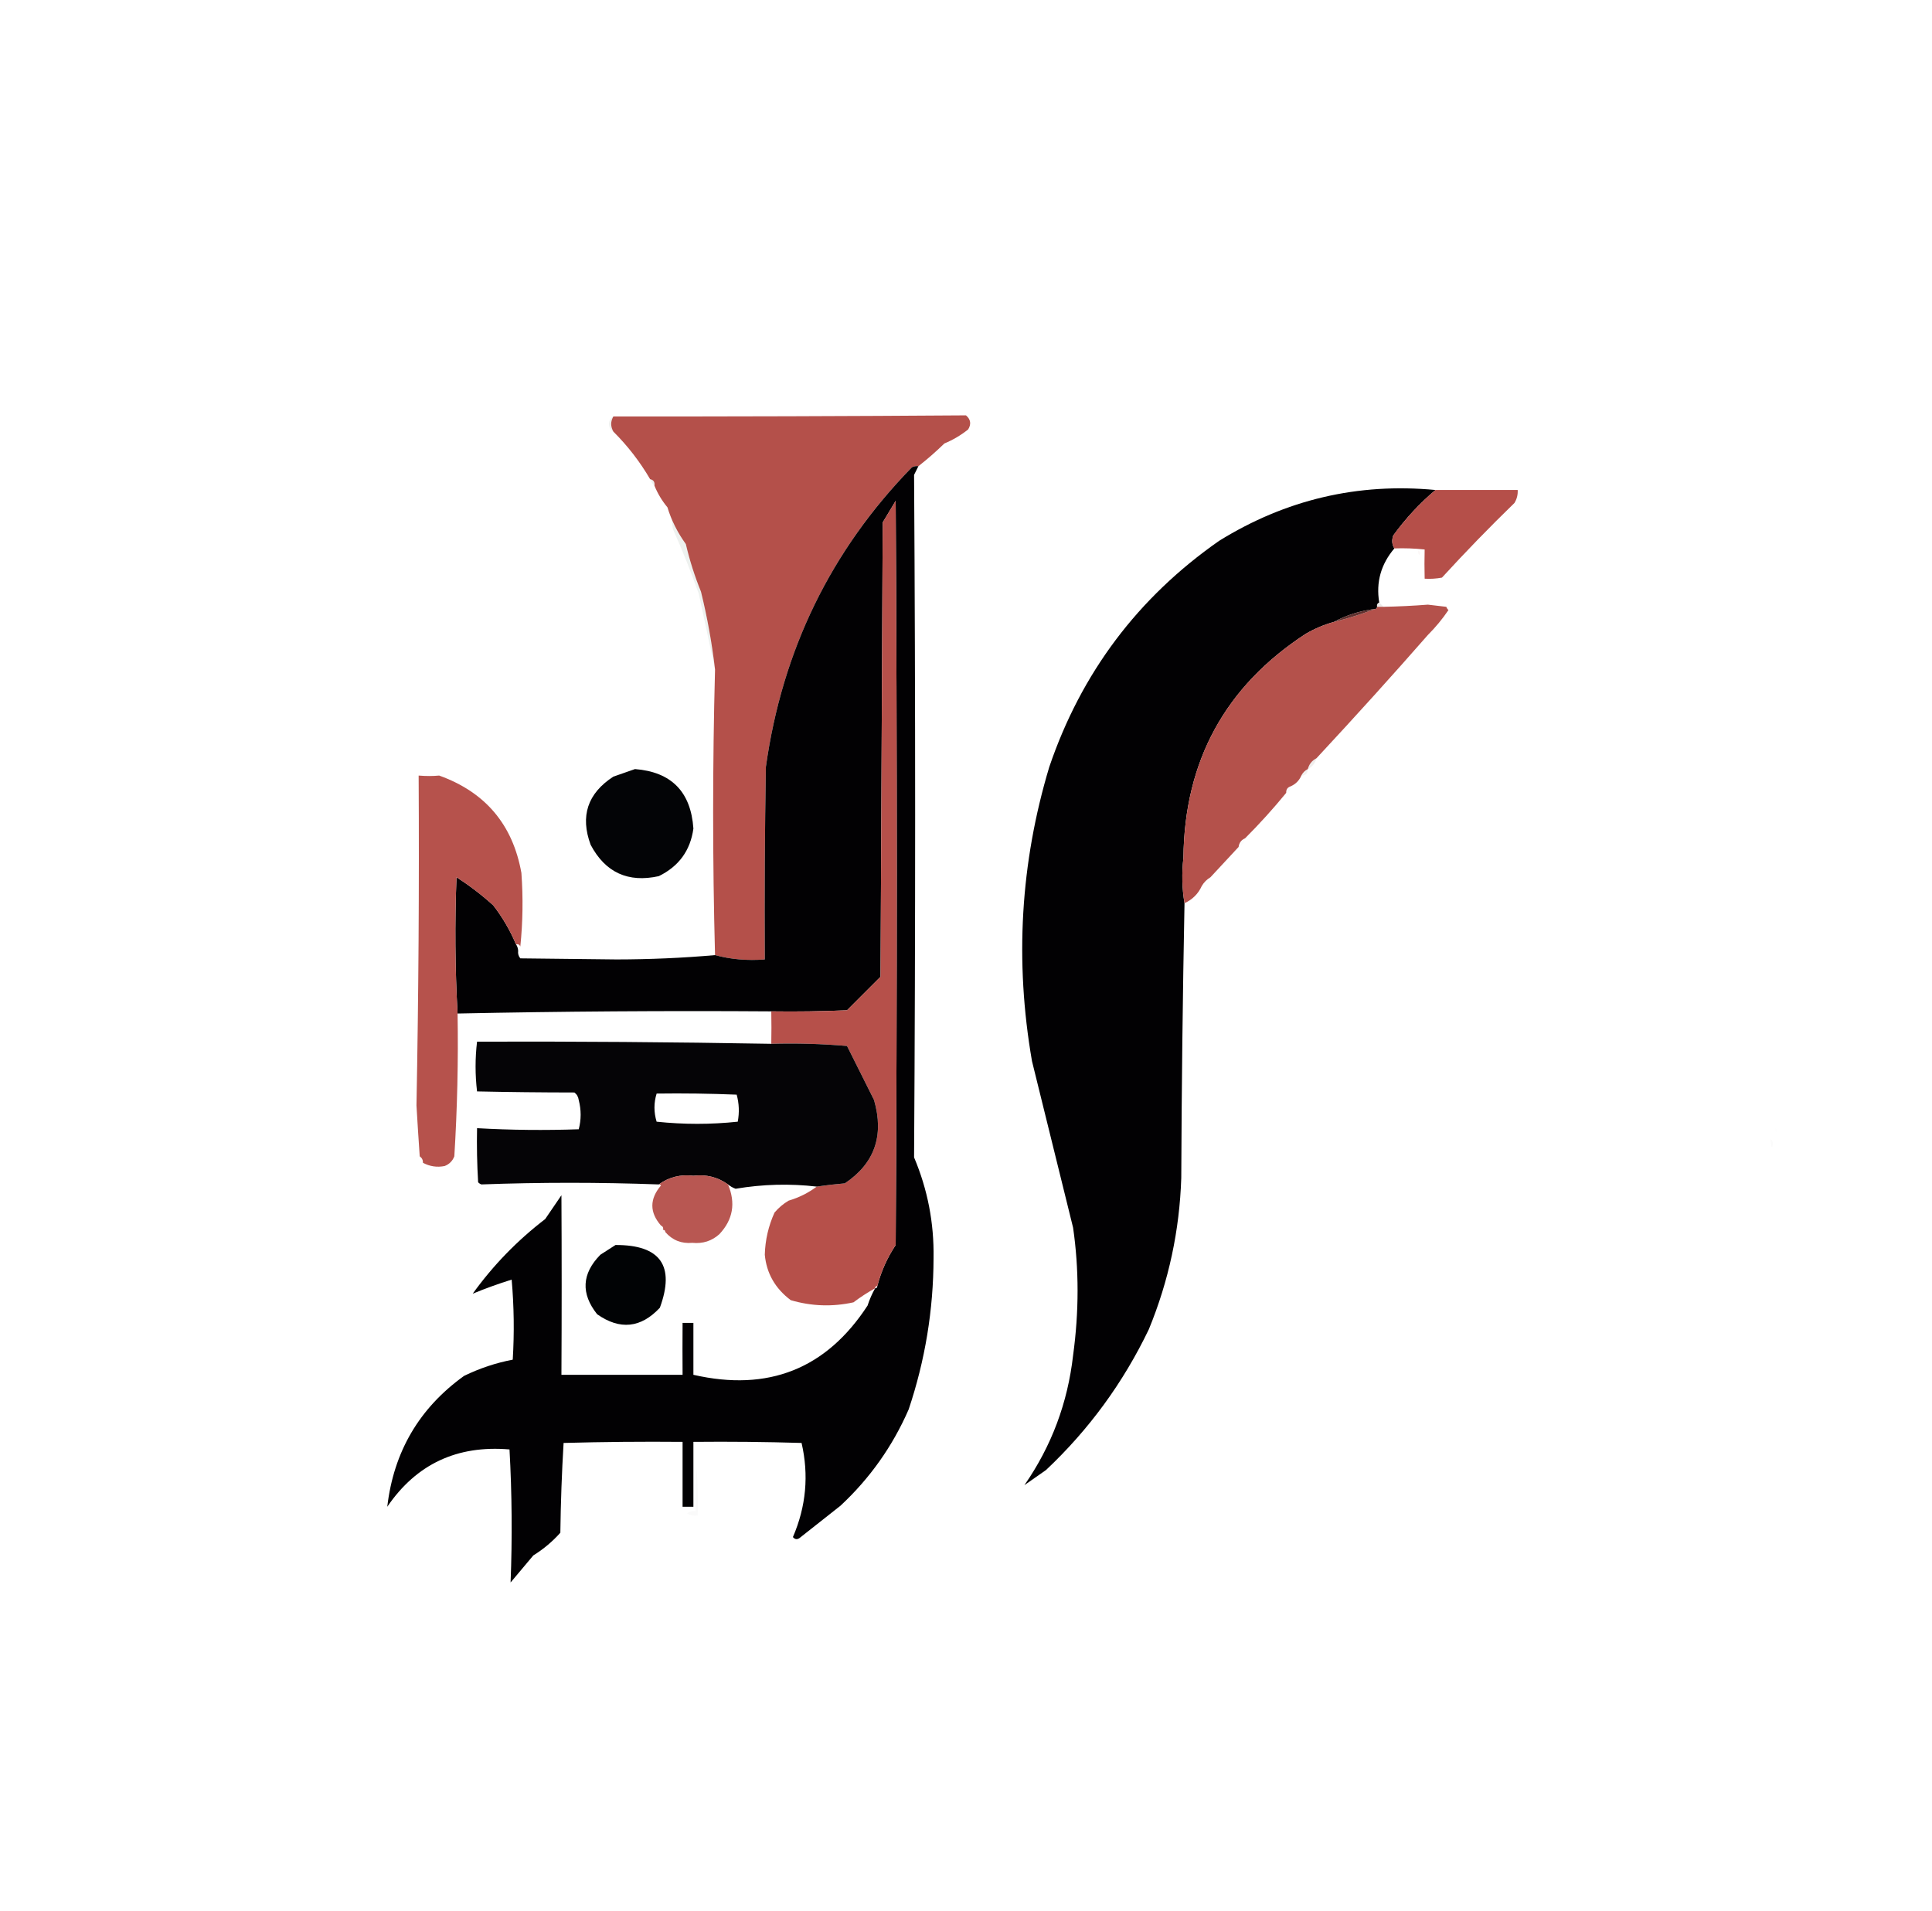
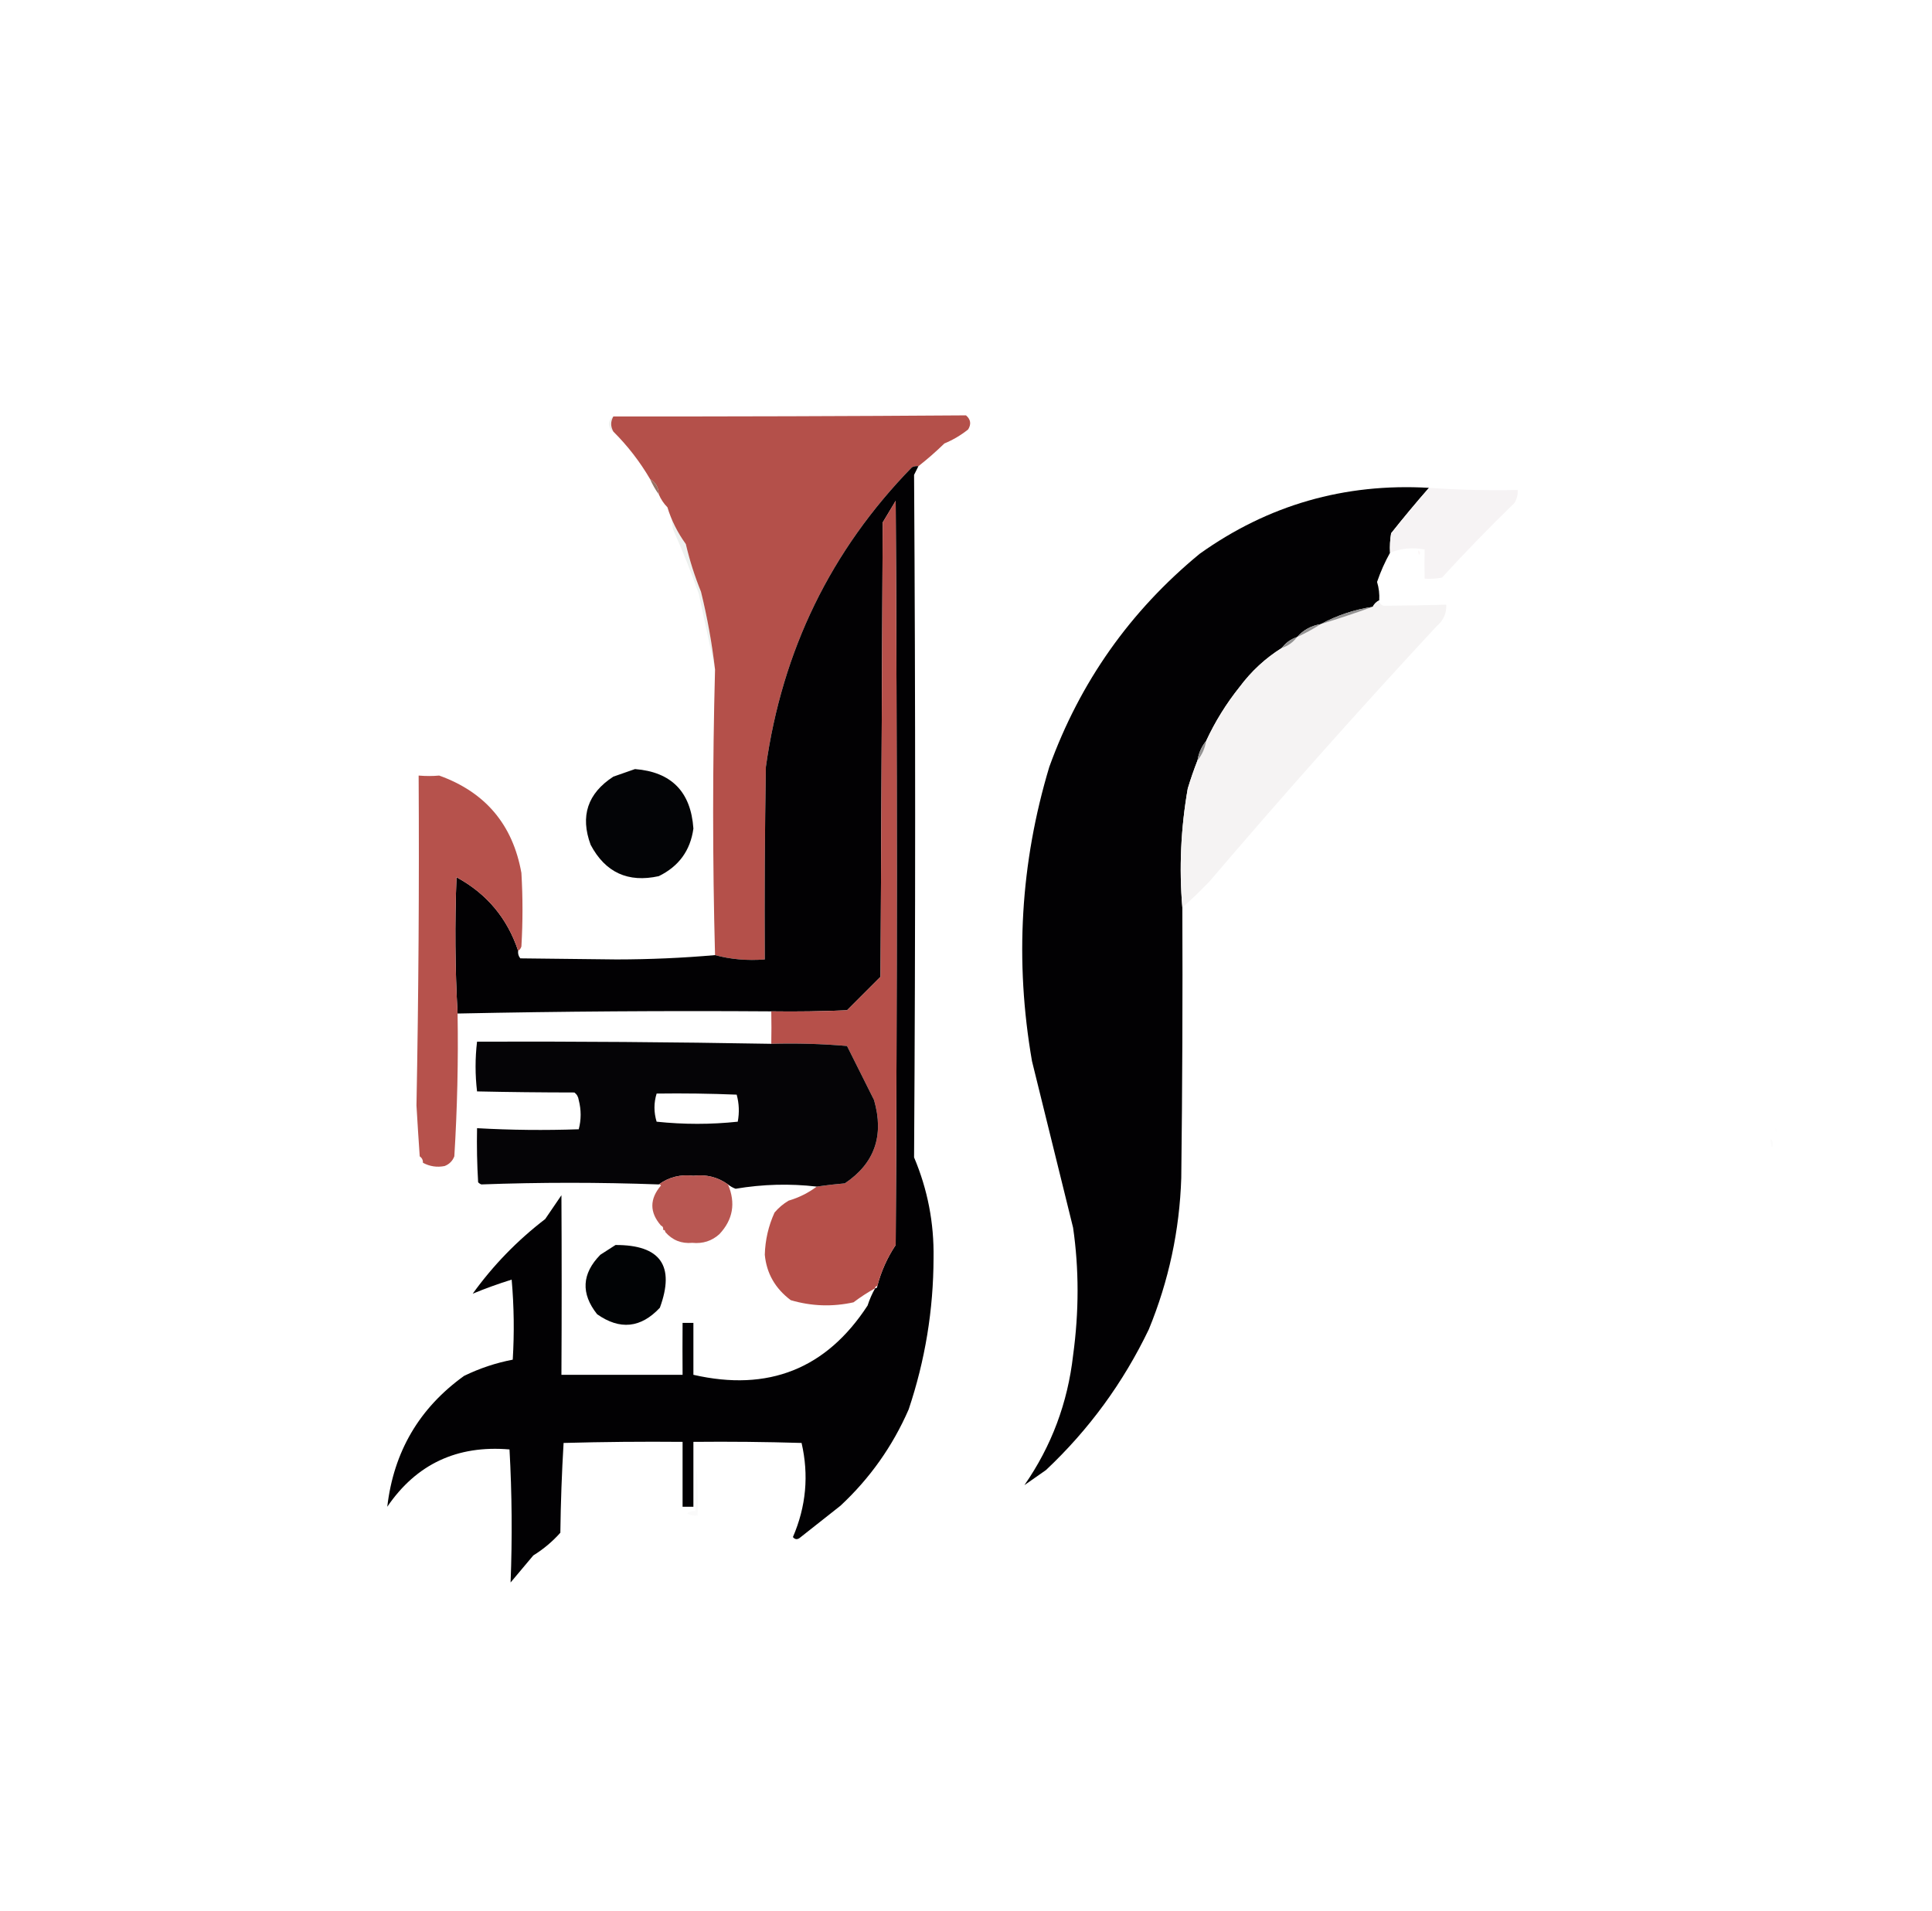
<svg xmlns="http://www.w3.org/2000/svg" version="1.1" width="893px" height="883px" style="shape-rendering:geometricPrecision; text-rendering:geometricPrecision; image-rendering:optimizeQuality; fill-rule:evenodd; clip-rule:evenodd">
  <g>
-     <path style="opacity:0.998" fill="#b4504a" d="M 424.5,215.5 C 423.448,215.351 422.448,215.517 421.5,216C 384.055,254.398 361.555,300.565 354,354.5C 353.5,384.165 353.333,413.831 353.5,443.5C 345.427,444.132 337.76,443.465 330.5,441.5C 329.333,397.561 329.333,353.561 330.5,309.5C 329.089,297.37 326.923,285.37 324,273.5C 321.085,266.341 318.752,259.008 317,251.5C 313.156,246.173 310.322,240.506 308.5,234.5C 306,231.506 304,228.173 302.5,224.5C 302.715,222.821 302.048,221.821 300.5,221.5C 295.801,213.444 290.135,206.111 283.5,199.5C 282.167,197.167 282.167,194.833 283.5,192.5C 337.841,192.551 392.174,192.385 446.5,192C 448.673,193.865 449.007,196.031 447.5,198.5C 444.172,201.167 440.506,203.333 436.5,205C 432.656,208.743 428.656,212.243 424.5,215.5 Z" />
+     <path style="opacity:0.998" fill="#b4504a" d="M 424.5,215.5 C 423.448,215.351 422.448,215.517 421.5,216C 384.055,254.398 361.555,300.565 354,354.5C 353.5,384.165 353.333,413.831 353.5,443.5C 345.427,444.132 337.76,443.465 330.5,441.5C 329.333,397.561 329.333,353.561 330.5,309.5C 329.089,297.37 326.923,285.37 324,273.5C 321.085,266.341 318.752,259.008 317,251.5C 313.156,246.173 310.322,240.506 308.5,234.5C 306.808,232.795 305.475,230.795 304.5,228.5C 304.416,225.318 303.083,222.985 300.5,221.5C 295.801,213.444 290.135,206.111 283.5,199.5C 282.167,197.167 282.167,194.833 283.5,192.5C 337.841,192.551 392.174,192.385 446.5,192C 448.673,193.865 449.007,196.031 447.5,198.5C 444.172,201.167 440.506,203.333 436.5,205C 432.656,208.743 428.656,212.243 424.5,215.5 Z" />
  </g>
  <g>
    <path style="opacity:0.122" fill="#74897b" d="M 283.5,192.5 C 282.167,194.833 282.167,197.167 283.5,199.5C 282.275,198.848 281.608,197.681 281.5,196C 281.608,194.319 282.275,193.152 283.5,192.5 Z" />
  </g>
  <g>
-     <path style="opacity:0.998" fill="#020103" d="M 424.5,215.5 C 423.847,216.807 423.18,218.14 422.5,219.5C 423.161,324.506 423.161,429.673 422.5,535C 428.765,549.825 431.765,565.325 431.5,581.5C 431.45,605.467 427.617,628.8 420,651.5C 412.572,668.528 402.072,683.361 388.5,696C 382.142,701.031 375.809,706.031 369.5,711C 368.365,711.749 367.365,711.583 366.5,710.5C 372.595,696.374 373.929,681.874 370.5,667C 353.837,666.5 337.17,666.333 320.5,666.5C 320.5,676.5 320.5,686.5 320.5,696.5C 318.833,696.5 317.167,696.5 315.5,696.5C 315.5,686.5 315.5,676.5 315.5,666.5C 297.164,666.333 278.83,666.5 260.5,667C 259.676,680.758 259.176,694.592 259,708.5C 255.376,712.574 251.21,716.074 246.5,719C 243,723.167 239.5,727.333 236,731.5C 236.805,710.981 236.639,690.481 235.5,670C 211.274,667.937 192.441,676.77 179,696.5C 181.973,671.044 193.806,650.878 214.5,636C 221.694,632.495 229.194,629.995 237,628.5C 237.752,616.141 237.585,603.807 236.5,591.5C 230.33,593.429 224.33,595.595 218.5,598C 227.933,584.899 239.099,573.399 252,563.5C 254.5,559.833 257,556.167 259.5,552.5C 259.648,580.138 259.648,607.805 259.5,635.5C 278.167,635.5 296.833,635.5 315.5,635.5C 315.441,627.452 315.441,619.452 315.5,611.5C 317.167,611.5 318.833,611.5 320.5,611.5C 320.5,619.5 320.5,627.5 320.5,635.5C 355.09,643.429 381.924,632.763 401,603.5C 401.921,600.664 403.088,597.998 404.5,595.5C 405.167,595.5 405.5,595.167 405.5,594.5C 407.265,587.709 410.099,581.376 414,575.5C 414.667,460.833 414.667,346.167 414,231.5C 412.005,234.796 410.005,238.13 408,241.5C 407.667,311.5 407.333,381.5 407,451.5C 401.833,456.667 396.667,461.833 391.5,467C 379.838,467.5 368.171,467.667 356.5,467.5C 307.997,467.168 259.664,467.501 211.5,468.5C 210.337,447.671 210.171,426.671 211,405.5C 217.027,409.348 222.693,413.682 228,418.5C 232.269,424.035 235.769,430.035 238.5,436.5C 239.11,437.391 239.443,438.391 239.5,439.5C 239.33,440.822 239.663,441.989 240.5,443C 255.333,443.167 270.167,443.333 285,443.5C 300.387,443.484 315.554,442.818 330.5,441.5C 337.76,443.465 345.427,444.132 353.5,443.5C 353.333,413.831 353.5,384.165 354,354.5C 361.555,300.565 384.055,254.398 421.5,216C 422.448,215.517 423.448,215.351 424.5,215.5 Z" />
+     <path style="opacity:0.998" fill="#020103" d="M 424.5,215.5 C 423.847,216.807 423.18,218.14 422.5,219.5C 423.161,324.506 423.161,429.673 422.5,535C 428.765,549.825 431.765,565.325 431.5,581.5C 431.45,605.467 427.617,628.8 420,651.5C 412.572,668.528 402.072,683.361 388.5,696C 382.142,701.031 375.809,706.031 369.5,711C 368.365,711.749 367.365,711.583 366.5,710.5C 372.595,696.374 373.929,681.874 370.5,667C 353.837,666.5 337.17,666.333 320.5,666.5C 320.5,676.5 320.5,686.5 320.5,696.5C 318.833,696.5 317.167,696.5 315.5,696.5C 315.5,686.5 315.5,676.5 315.5,666.5C 297.164,666.333 278.83,666.5 260.5,667C 259.676,680.758 259.176,694.592 259,708.5C 255.376,712.574 251.21,716.074 246.5,719C 243,723.167 239.5,727.333 236,731.5C 236.805,710.981 236.639,690.481 235.5,670C 211.274,667.937 192.441,676.77 179,696.5C 181.973,671.044 193.806,650.878 214.5,636C 221.694,632.495 229.194,629.995 237,628.5C 237.752,616.141 237.585,603.807 236.5,591.5C 230.33,593.429 224.33,595.595 218.5,598C 227.933,584.899 239.099,573.399 252,563.5C 254.5,559.833 257,556.167 259.5,552.5C 259.648,580.138 259.648,607.805 259.5,635.5C 278.167,635.5 296.833,635.5 315.5,635.5C 315.441,627.452 315.441,619.452 315.5,611.5C 317.167,611.5 318.833,611.5 320.5,611.5C 320.5,619.5 320.5,627.5 320.5,635.5C 355.09,643.429 381.924,632.763 401,603.5C 401.921,600.664 403.088,597.998 404.5,595.5C 405.167,595.5 405.5,595.167 405.5,594.5C 407.265,587.709 410.099,581.376 414,575.5C 414.667,460.833 414.667,346.167 414,231.5C 412.005,234.796 410.005,238.13 408,241.5C 407.667,311.5 407.333,381.5 407,451.5C 401.833,456.667 396.667,461.833 391.5,467C 379.838,467.5 368.171,467.667 356.5,467.5C 307.997,467.168 259.664,467.501 211.5,468.5C 210.337,447.671 210.171,426.671 211,405.5C 224.954,413.059 234.454,424.392 239.5,439.5C 239.33,440.822 239.663,441.989 240.5,443C 255.333,443.167 270.167,443.333 285,443.5C 300.387,443.484 315.554,442.818 330.5,441.5C 337.76,443.465 345.427,444.132 353.5,443.5C 353.333,413.831 353.5,384.165 354,354.5C 361.555,300.565 384.055,254.398 421.5,216C 422.448,215.517 423.448,215.351 424.5,215.5 Z" />
  </g>
  <g>
-     <path style="opacity:0.122" fill="#74897b" d="M 300.5,221.5 C 302.048,221.821 302.715,222.821 302.5,224.5C 301.599,223.71 300.932,222.71 300.5,221.5 Z" />
+     <path style="opacity:1" fill="#977164" d="M 300.5,221.5 C 303.083,222.985 304.416,225.318 304.5,228.5C 302.929,226.365 301.596,224.032 300.5,221.5 Z" />
  </g>
  <g>
-     <path style="opacity:1" fill="#020103" d="M 663.5,226.5 C 656.332,232.515 649.832,239.515 644,247.5C 643.211,249.712 643.378,251.712 644.5,253.5C 638.282,260.811 635.949,269.144 637.5,278.5C 636.662,278.842 636.328,279.508 636.5,280.5C 636.5,281.167 636.167,281.5 635.5,281.5C 628.699,282.324 622.365,284.324 616.5,287.5C 611.968,288.763 607.635,290.597 603.5,293C 566.306,317.26 547.472,351.76 547,396.5C 546.179,403.679 546.345,410.679 547.5,417.5C 546.672,459.762 546.172,502.096 546,544.5C 545.214,568.766 540.214,592.1 531,614.5C 519.161,639.16 503.328,660.826 483.5,679.5C 480.131,681.884 476.797,684.217 473.5,686.5C 486.007,668.492 493.507,648.492 496,626.5C 498.76,606.297 498.76,586.63 496,567.5C 489.668,541.835 483.334,516.169 477,490.5C 468.979,444.229 471.646,398.895 485,354.5C 499.772,311.068 525.938,276.234 563.5,250C 594.3,230.929 627.634,223.095 663.5,226.5 Z" />
+     <path style="opacity:1" fill="#020103" d="M 660.5,225.5 C 654.561,232.285 648.727,239.285 643,246.5C 642.502,249.482 642.335,252.482 642.5,255.5C 640.117,259.771 638.117,264.271 636.5,269C 637.348,271.77 637.681,274.603 637.5,277.5C 636.167,278.167 635.167,279.167 634.5,280.5C 625.949,281.795 617.949,284.462 610.5,288.5C 606.067,289.214 602.4,291.214 599.5,294.5C 596.63,295.433 594.296,297.1 592.5,299.5C 584.937,304.224 578.437,310.224 573,317.5C 566.796,325.251 561.63,333.585 557.5,342.5C 555.375,345.088 554.042,348.088 553.5,351.5C 551.863,355.676 550.363,360.009 549,364.5C 545.792,382.914 544.958,401.247 546.5,419.5C 546.667,461.168 546.5,502.835 546,544.5C 545.214,568.766 540.214,592.1 531,614.5C 519.161,639.16 503.328,660.826 483.5,679.5C 480.131,681.884 476.797,684.217 473.5,686.5C 486.007,668.492 493.507,648.492 496,626.5C 498.76,606.297 498.76,586.63 496,567.5C 489.668,541.835 483.334,516.169 477,490.5C 468.979,444.229 471.646,398.895 485,354.5C 499.173,315.32 522.34,282.487 554.5,256C 586.132,233.421 621.465,223.254 660.5,225.5 Z" />
  </g>
  <g>
-     <path style="opacity:0.999" fill="#b54f49" d="M 663.5,226.5 C 676.167,226.5 688.833,226.5 701.5,226.5C 701.628,228.655 701.128,230.655 700,232.5C 688.47,243.696 677.303,255.196 666.5,267C 663.854,267.497 661.187,267.664 658.5,267.5C 658.381,262.788 658.381,258.288 658.5,254C 653.845,253.501 649.179,253.334 644.5,253.5C 643.378,251.712 643.211,249.712 644,247.5C 649.832,239.515 656.332,232.515 663.5,226.5 Z" />
+     <path style="opacity:1" fill="#f6f3f4" d="M 660.5,225.5 C 674.13,226.446 687.797,226.78 701.5,226.5C 701.628,228.655 701.128,230.655 700,232.5C 688.47,243.696 677.303,255.196 666.5,267C 663.854,267.497 661.187,267.664 658.5,267.5C 658.381,262.788 658.381,258.288 658.5,254C 652.886,252.946 647.552,253.446 642.5,255.5C 642.335,252.482 642.502,249.482 643,246.5C 648.727,239.285 654.561,232.285 660.5,225.5 Z" />
  </g>
  <g>
    <path style="opacity:0.99" fill="#b54f49" d="M 405.5,594.5 C 404.833,594.5 404.5,594.833 404.5,595.5C 401.053,597.397 397.72,599.563 394.5,602C 384.745,604.15 375.078,603.816 365.5,601C 358.313,595.605 354.313,588.605 353.5,580C 353.693,573.172 355.193,566.672 358,560.5C 359.873,558.291 362.04,556.458 364.5,555C 369.315,553.569 373.648,551.402 377.5,548.5C 381.804,547.869 386.137,547.369 390.5,547C 404.244,537.778 408.744,524.944 404,508.5C 399.833,500.167 395.667,491.833 391.5,483.5C 379.852,482.501 368.186,482.168 356.5,482.5C 356.59,477.563 356.59,472.563 356.5,467.5C 368.171,467.667 379.838,467.5 391.5,467C 396.667,461.833 401.833,456.667 407,451.5C 407.333,381.5 407.667,311.5 408,241.5C 410.005,238.13 412.005,234.796 414,231.5C 414.667,346.167 414.667,460.833 414,575.5C 410.099,581.376 407.265,587.709 405.5,594.5 Z" />
  </g>
  <g>
    <path style="opacity:0.122" fill="#74897b" d="M 308.5,234.5 C 310.322,240.506 313.156,246.173 317,251.5C 318.752,259.008 321.085,266.341 324,273.5C 326.923,285.37 329.089,297.37 330.5,309.5C 328.016,297.966 325.516,286.299 323,274.5C 319.364,264.238 315.364,254.238 311,244.5C 310.697,241.001 309.864,237.668 308.5,234.5 Z" />
  </g>
  <g>
    <path style="opacity:0.045" fill="#b55049" d="M 655.5,254.5 C 656.525,254.897 656.692,255.563 656,256.5C 655.536,255.906 655.369,255.239 655.5,254.5 Z" />
  </g>
  <g>
-     <path style="opacity:0.129" fill="#6b625b" d="M 637.5,278.5 C 638.167,279.167 638.833,279.833 639.5,280.5C 638.5,280.5 637.5,280.5 636.5,280.5C 636.328,279.508 636.662,278.842 637.5,278.5 Z" />
+     <path style="opacity:1" fill="#f5f3f3" d="M 637.5,277.5 C 637.577,278.75 638.244,279.583 639.5,280C 649.156,279.972 658.823,279.805 668.5,279.5C 668.647,283.536 667.147,286.869 664,289.5C 628.013,328.285 593.013,367.618 559,407.5C 554.964,411.704 550.798,415.704 546.5,419.5C 544.958,401.247 545.792,382.914 549,364.5C 550.363,360.009 551.863,355.676 553.5,351.5C 555.625,348.912 556.958,345.912 557.5,342.5C 561.63,333.585 566.796,325.251 573,317.5C 578.437,310.224 584.937,304.224 592.5,299.5C 595.37,298.567 597.704,296.9 599.5,294.5C 603.335,292.75 607.001,290.75 610.5,288.5C 618.647,286.006 626.647,283.34 634.5,280.5C 635.167,279.167 636.167,278.167 637.5,277.5 Z" />
  </g>
  <g>
-     <path style="opacity:0.996" fill="#b4504a" d="M 608.5,350.5 C 606.413,351.585 605.08,353.251 604.5,355.5C 603.167,356.167 602.167,357.167 601.5,358.5C 600.5,360.833 598.833,362.5 596.5,363.5C 595.094,363.973 594.427,364.973 594.5,366.5C 588.479,373.85 582.146,380.85 575.5,387.5C 573.738,388.262 572.738,389.596 572.5,391.5C 568.167,396.167 563.833,400.833 559.5,405.5C 557.833,406.5 556.5,407.833 555.5,409.5C 553.855,413.145 551.188,415.812 547.5,417.5C 546.345,410.679 546.179,403.679 547,396.5C 547.472,351.76 566.306,317.26 603.5,293C 607.635,290.597 611.968,288.763 616.5,287.5C 623.051,285.87 629.384,283.87 635.5,281.5C 636.167,281.5 636.5,281.167 636.5,280.5C 637.5,280.5 638.5,280.5 639.5,280.5C 646.34,280.361 653.173,280.027 660,279.5C 662.833,279.833 665.667,280.167 668.5,280.5C 668.709,281.086 669.043,281.586 669.5,282C 666.711,286.125 663.544,289.958 660,293.5C 644.078,311.692 626.911,330.692 608.5,350.5 Z" />
+     <path style="opacity:1" fill="#939292" d="M 634.5,280.5 C 626.647,283.34 618.647,286.006 610.5,288.5C 617.949,284.462 625.949,281.795 634.5,280.5 Z" />
  </g>
  <g>
-     <path style="opacity:1" fill="#5f302e" d="M 635.5,281.5 C 629.384,283.87 623.051,285.87 616.5,287.5C 622.365,284.324 628.699,282.324 635.5,281.5 Z" />
+     <path style="opacity:1" fill="#939292" d="M 610.5,288.5 C 607.001,290.75 603.335,292.75 599.5,294.5C 602.4,291.214 606.067,289.214 610.5,288.5 Z" />
  </g>
  <g>
-     <path style="opacity:0.129" fill="#89776d" d="M 608.5,350.5 C 607.92,352.749 606.587,354.415 604.5,355.5C 605.08,353.251 606.413,351.585 608.5,350.5 Z" />
+     <path style="opacity:1" fill="#939292" d="M 599.5,294.5 C 597.704,296.9 595.37,298.567 592.5,299.5C 594.296,297.1 596.63,295.433 599.5,294.5 Z" />
+   </g>
+   <g>
+     <path style="opacity:1" fill="#939292" d="M 557.5,342.5 C 556.958,345.912 555.625,348.912 553.5,351.5C 554.042,348.088 555.375,345.088 557.5,342.5 Z" />
  </g>
  <g>
    <path style="opacity:0.989" fill="#010204" d="M 293.5,355.5 C 310.331,356.832 319.331,365.998 320.5,383C 319.107,393.132 313.774,400.466 304.5,405C 290.282,408.14 279.782,403.306 273,390.5C 268.089,377.232 271.589,366.732 283.5,359C 286.942,357.816 290.275,356.65 293.5,355.5 Z" />
  </g>
  <g>
-     <path style="opacity:0.106" fill="#877a72" d="M 604.5,355.5 C 604.5,357.5 603.5,358.5 601.5,358.5C 602.167,357.167 603.167,356.167 604.5,355.5 Z" />
-   </g>
-   <g>
-     <path style="opacity:0.988" fill="#b5504a" d="M 240.5,437.5 C 240.158,436.662 239.492,436.328 238.5,436.5C 235.769,430.035 232.269,424.035 228,418.5C 222.693,413.682 217.027,409.348 211,405.5C 210.171,426.671 210.337,447.671 211.5,468.5C 211.867,490.199 211.367,512.199 210,534.5C 209.167,536.667 207.667,538.167 205.5,539C 201.979,539.691 198.645,539.191 195.5,537.5C 195.539,536.244 195.039,535.244 194,534.5C 193.456,526.669 192.956,518.836 192.5,511C 193.461,460.174 193.794,409.341 193.5,358.5C 196.834,358.786 200,358.786 203,358.5C 224.346,366.178 237.012,381.178 241,403.5C 241.826,415.008 241.659,426.341 240.5,437.5 Z" />
-   </g>
-   <g>
-     <path style="opacity:0.043" fill="#8d746a" d="M 596.5,363.5 C 596.573,365.027 595.906,366.027 594.5,366.5C 594.427,364.973 595.094,363.973 596.5,363.5 Z" />
-   </g>
-   <g>
-     <path style="opacity:0.027" fill="#867b71" d="M 575.5,387.5 C 575.262,389.404 574.262,390.738 572.5,391.5C 572.738,389.596 573.738,388.262 575.5,387.5 Z" />
-   </g>
-   <g>
-     <path style="opacity:0.016" fill="#807a70" d="M 559.5,405.5 C 559.167,407.833 557.833,409.167 555.5,409.5C 556.5,407.833 557.833,406.5 559.5,405.5 Z" />
-   </g>
-   <g>
-     <path style="opacity:0.031" fill="#9d8375" d="M 238.5,436.5 C 239.492,436.328 240.158,436.662 240.5,437.5C 240.672,438.492 240.338,439.158 239.5,439.5C 239.443,438.391 239.11,437.391 238.5,436.5 Z" />
+     <path style="opacity:0.988" fill="#b5504a" d="M 239.5,439.5 C 234.454,424.392 224.954,413.059 211,405.5C 210.171,426.671 210.337,447.671 211.5,468.5C 211.867,490.199 211.367,512.199 210,534.5C 209.167,536.667 207.667,538.167 205.5,539C 201.979,539.691 198.645,539.191 195.5,537.5C 195.539,536.244 195.039,535.244 194,534.5C 193.456,526.669 192.956,518.836 192.5,511C 193.461,460.174 193.794,409.341 193.5,358.5C 196.834,358.786 200,358.786 203,358.5C 224.346,366.178 237.012,381.178 241,403.5C 241.667,414.833 241.667,426.167 241,437.5C 240.722,438.416 240.222,439.082 239.5,439.5 Z" />
  </g>
  <g>
    <path style="opacity:0.988" fill="#020103" d="M 356.5,482.5 C 368.186,482.168 379.852,482.501 391.5,483.5C 395.667,491.833 399.833,500.167 404,508.5C 408.744,524.944 404.244,537.778 390.5,547C 386.137,547.369 381.804,547.869 377.5,548.5C 365.098,547.055 352.598,547.388 340,549.5C 338.697,549.022 337.531,548.355 336.5,547.5C 331.765,544.111 326.431,542.778 320.5,543.5C 314.527,542.773 309.194,544.107 304.5,547.5C 276.944,546.496 249.61,546.496 222.5,547.5C 221.914,547.291 221.414,546.957 221,546.5C 220.5,538.173 220.334,529.84 220.5,521.5C 236.159,522.384 251.826,522.55 267.5,522C 268.679,517.56 268.679,513.06 267.5,508.5C 267.291,507.006 266.624,505.839 265.5,505C 250.029,504.985 235.029,504.818 220.5,504.5C 219.593,496.817 219.593,489.15 220.5,481.5C 265.835,481.365 311.169,481.699 356.5,482.5 Z M 303.5,505.5 C 315.838,505.333 328.171,505.5 340.5,506C 341.629,510.079 341.796,514.245 341,518.5C 328.562,519.821 316.062,519.821 303.5,518.5C 302.172,514.136 302.172,509.803 303.5,505.5 Z" />
  </g>
  <g>
    <path style="opacity:0.004" fill="#000102" d="M 820.5,521.5 C 821.525,521.897 821.692,522.563 821,523.5C 820.536,522.906 820.369,522.239 820.5,521.5 Z" />
  </g>
  <g>
    <path style="opacity:0.017" fill="#000303" d="M 818.5,526.5 C 819.598,527.601 819.765,528.934 819,530.5C 818.51,529.207 818.343,527.873 818.5,526.5 Z" />
  </g>
  <g>
    <path style="opacity:0.004" fill="#b55049" d="M 195.5,537.5 C 194.833,538.167 194.833,538.167 195.5,537.5 Z" />
  </g>
  <g>
    <path style="opacity:0.004" fill="#b55049" d="M 194.5,539.5 C 195.833,540.167 195.833,540.167 194.5,539.5 Z" />
  </g>
  <g>
    <path style="opacity:0.952" fill="#b54f49" d="M 336.5,547.5 C 340.133,556.133 338.8,563.799 332.5,570.5C 329.013,573.646 324.846,574.979 320,574.5C 314.965,574.956 310.798,573.289 307.5,569.5C 307.5,568.833 307.167,568.5 306.5,568.5C 306.672,567.508 306.338,566.842 305.5,566.5C 300.202,560.404 300.202,554.237 305.5,548C 305.272,547.601 304.938,547.435 304.5,547.5C 309.194,544.107 314.527,542.773 320.5,543.5C 326.431,542.778 331.765,544.111 336.5,547.5 Z" />
  </g>
  <g>
    <path style="opacity:0.035" fill="#b55049" d="M 305.5,566.5 C 304.833,567.167 304.833,567.167 305.5,566.5 Z" />
  </g>
  <g>
    <path style="opacity:0.004" fill="#9c6e61" d="M 306.5,568.5 C 307.167,568.5 307.5,568.833 307.5,569.5C 307.44,570.043 307.107,570.376 306.5,570.5C 305.227,569.743 305.227,569.077 306.5,568.5 Z" />
  </g>
  <g>
    <path style="opacity:0.012" fill="#b55049" d="M 332.5,570.5 C 333.833,571.167 333.833,571.167 332.5,570.5 Z" />
  </g>
  <g>
    <path style="opacity:1" fill="#010305" d="M 284.5,575.5 C 305.268,575.424 312.101,585.09 305,604.5C 296.212,613.905 286.546,614.905 276,607.5C 268.409,597.921 268.909,588.755 277.5,580C 279.898,578.476 282.231,576.976 284.5,575.5 Z" />
  </g>
  <g>
    <path style="opacity:0.008" fill="#7e8174" d="M 319.5,575.5 C 321.429,575.231 323.095,575.731 324.5,577C 323.667,577.167 322.833,577.333 322,577.5C 320.624,577.316 319.791,576.649 319.5,575.5 Z" />
  </g>
  <g>
    <path style="opacity:0.006" fill="#010103" d="M 321.5,611.5 C 322.525,611.897 322.692,612.563 322,613.5C 321.536,612.906 321.369,612.239 321.5,611.5 Z" />
  </g>
  <g>
    <path style="opacity:0.02" fill="#010103" d="M 317.5,699.5 C 318.708,698.766 320.041,698.433 321.5,698.5C 321.334,691.825 321.5,685.158 322,678.5C 322.5,685.826 322.666,693.159 322.5,700.5C 320.585,700.784 318.919,700.451 317.5,699.5 Z" />
  </g>
  <g>
    <path style="opacity:0.055" fill="#092525" d="M 473.5,686.5 C 472.833,687.167 472.833,687.167 473.5,686.5 Z" />
  </g>
  <g>
    <path style="opacity:0.004" fill="#010103" d="M 317.5,699.5 C 316.833,698.167 316.833,698.167 317.5,699.5 Z" />
  </g>
</svg>
